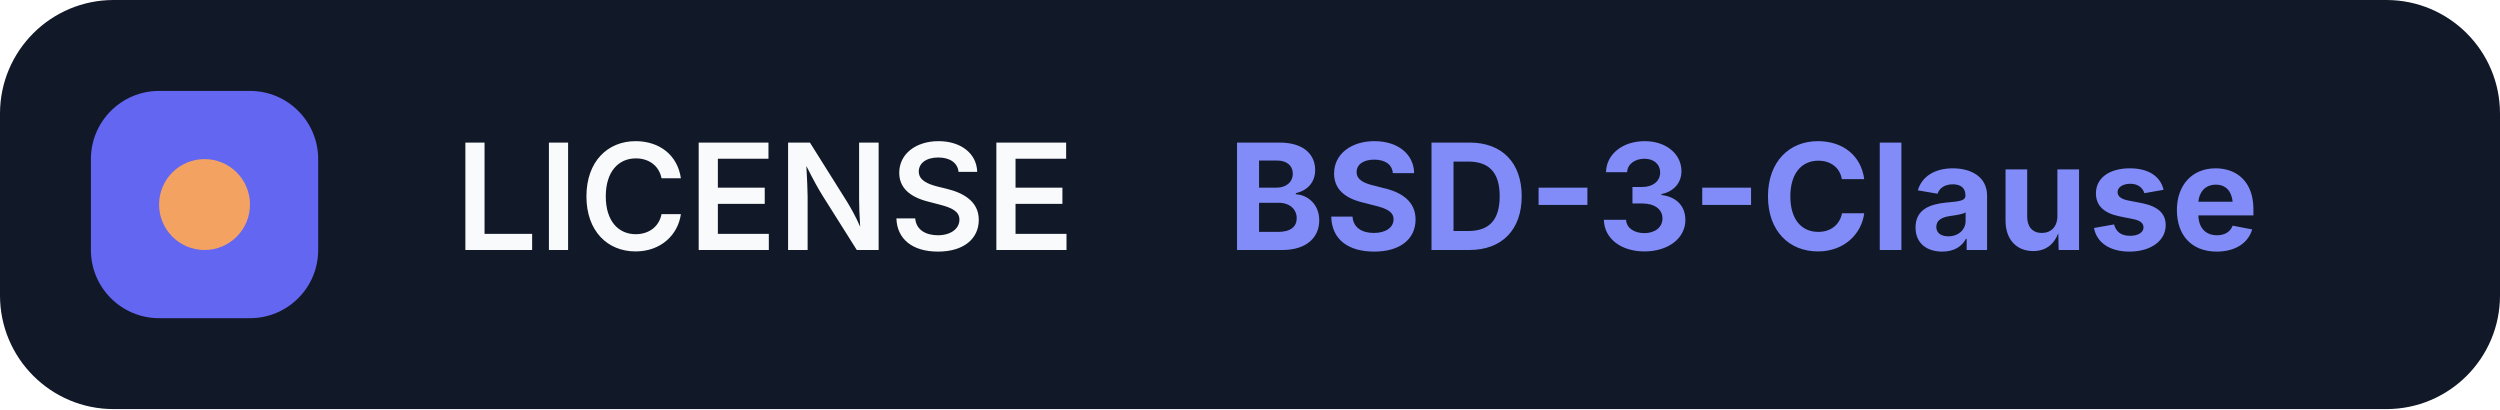
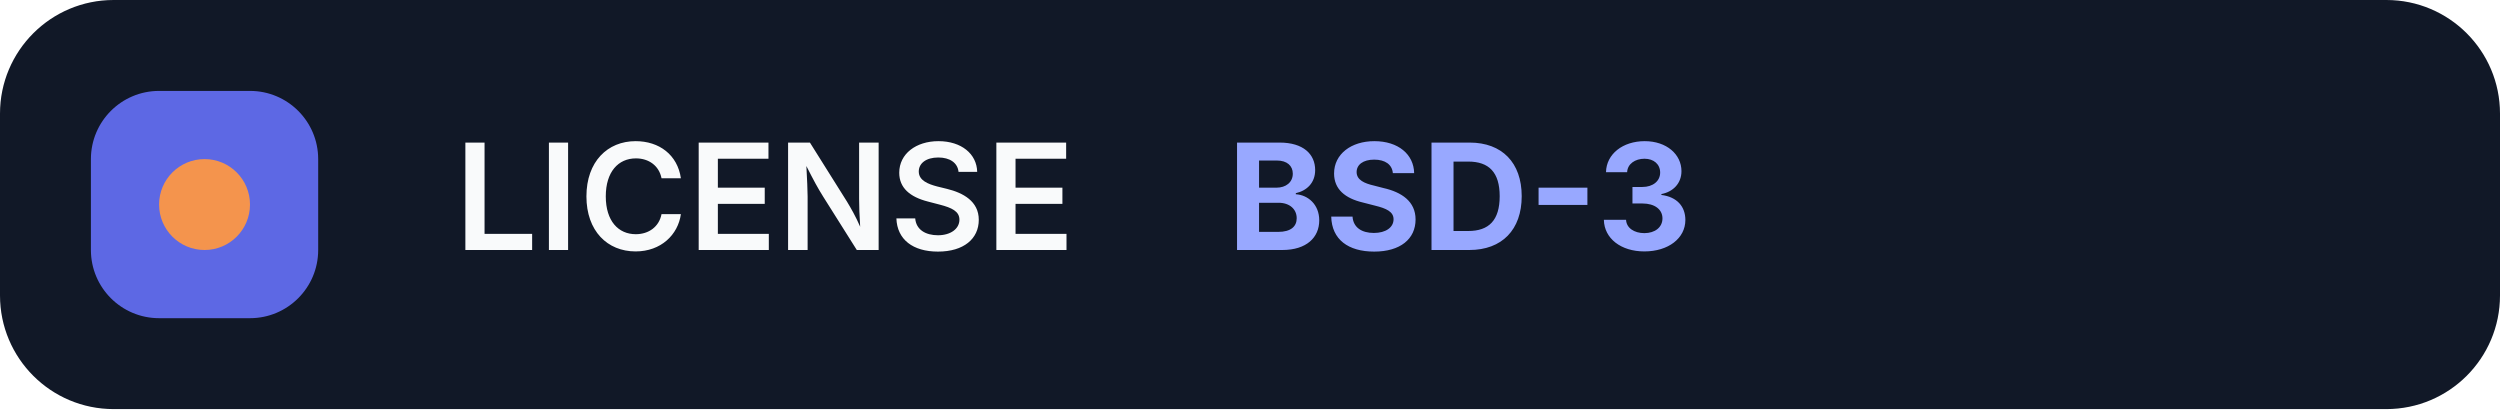
<svg xmlns="http://www.w3.org/2000/svg" width="220" height="36" viewBox="0 0 220 36">
  <rect width="220" height="36" rx="10" fill="#111827" />
-   <rect x="8" y="8" width="20" height="20" rx="6" fill="#6366F1" />
-   <circle cx="18" cy="18" r="4" fill="#F4A261" />
+   <rect x="8" y="8" width="20" height="20" rx="6" fill="#5D68E4" />
+   <circle cx="18" cy="18" r="4" fill="#F4944D" />
  <text x="40" y="22" fill="#F9FAFB" font-family="Inter, Arial" font-size="13" font-weight="600">
    LICENSE
  </text>
-   <text x="108" y="22" fill="#818CF8" font-family="Inter, Arial" font-size="13" font-weight="700">
-     BSD-3-Clause
+   <text x="108" y="22" fill="#98A8FF" font-family="Inter, Arial" font-size="13" font-weight="700">
+     BSD-3
  </text>
</svg>
